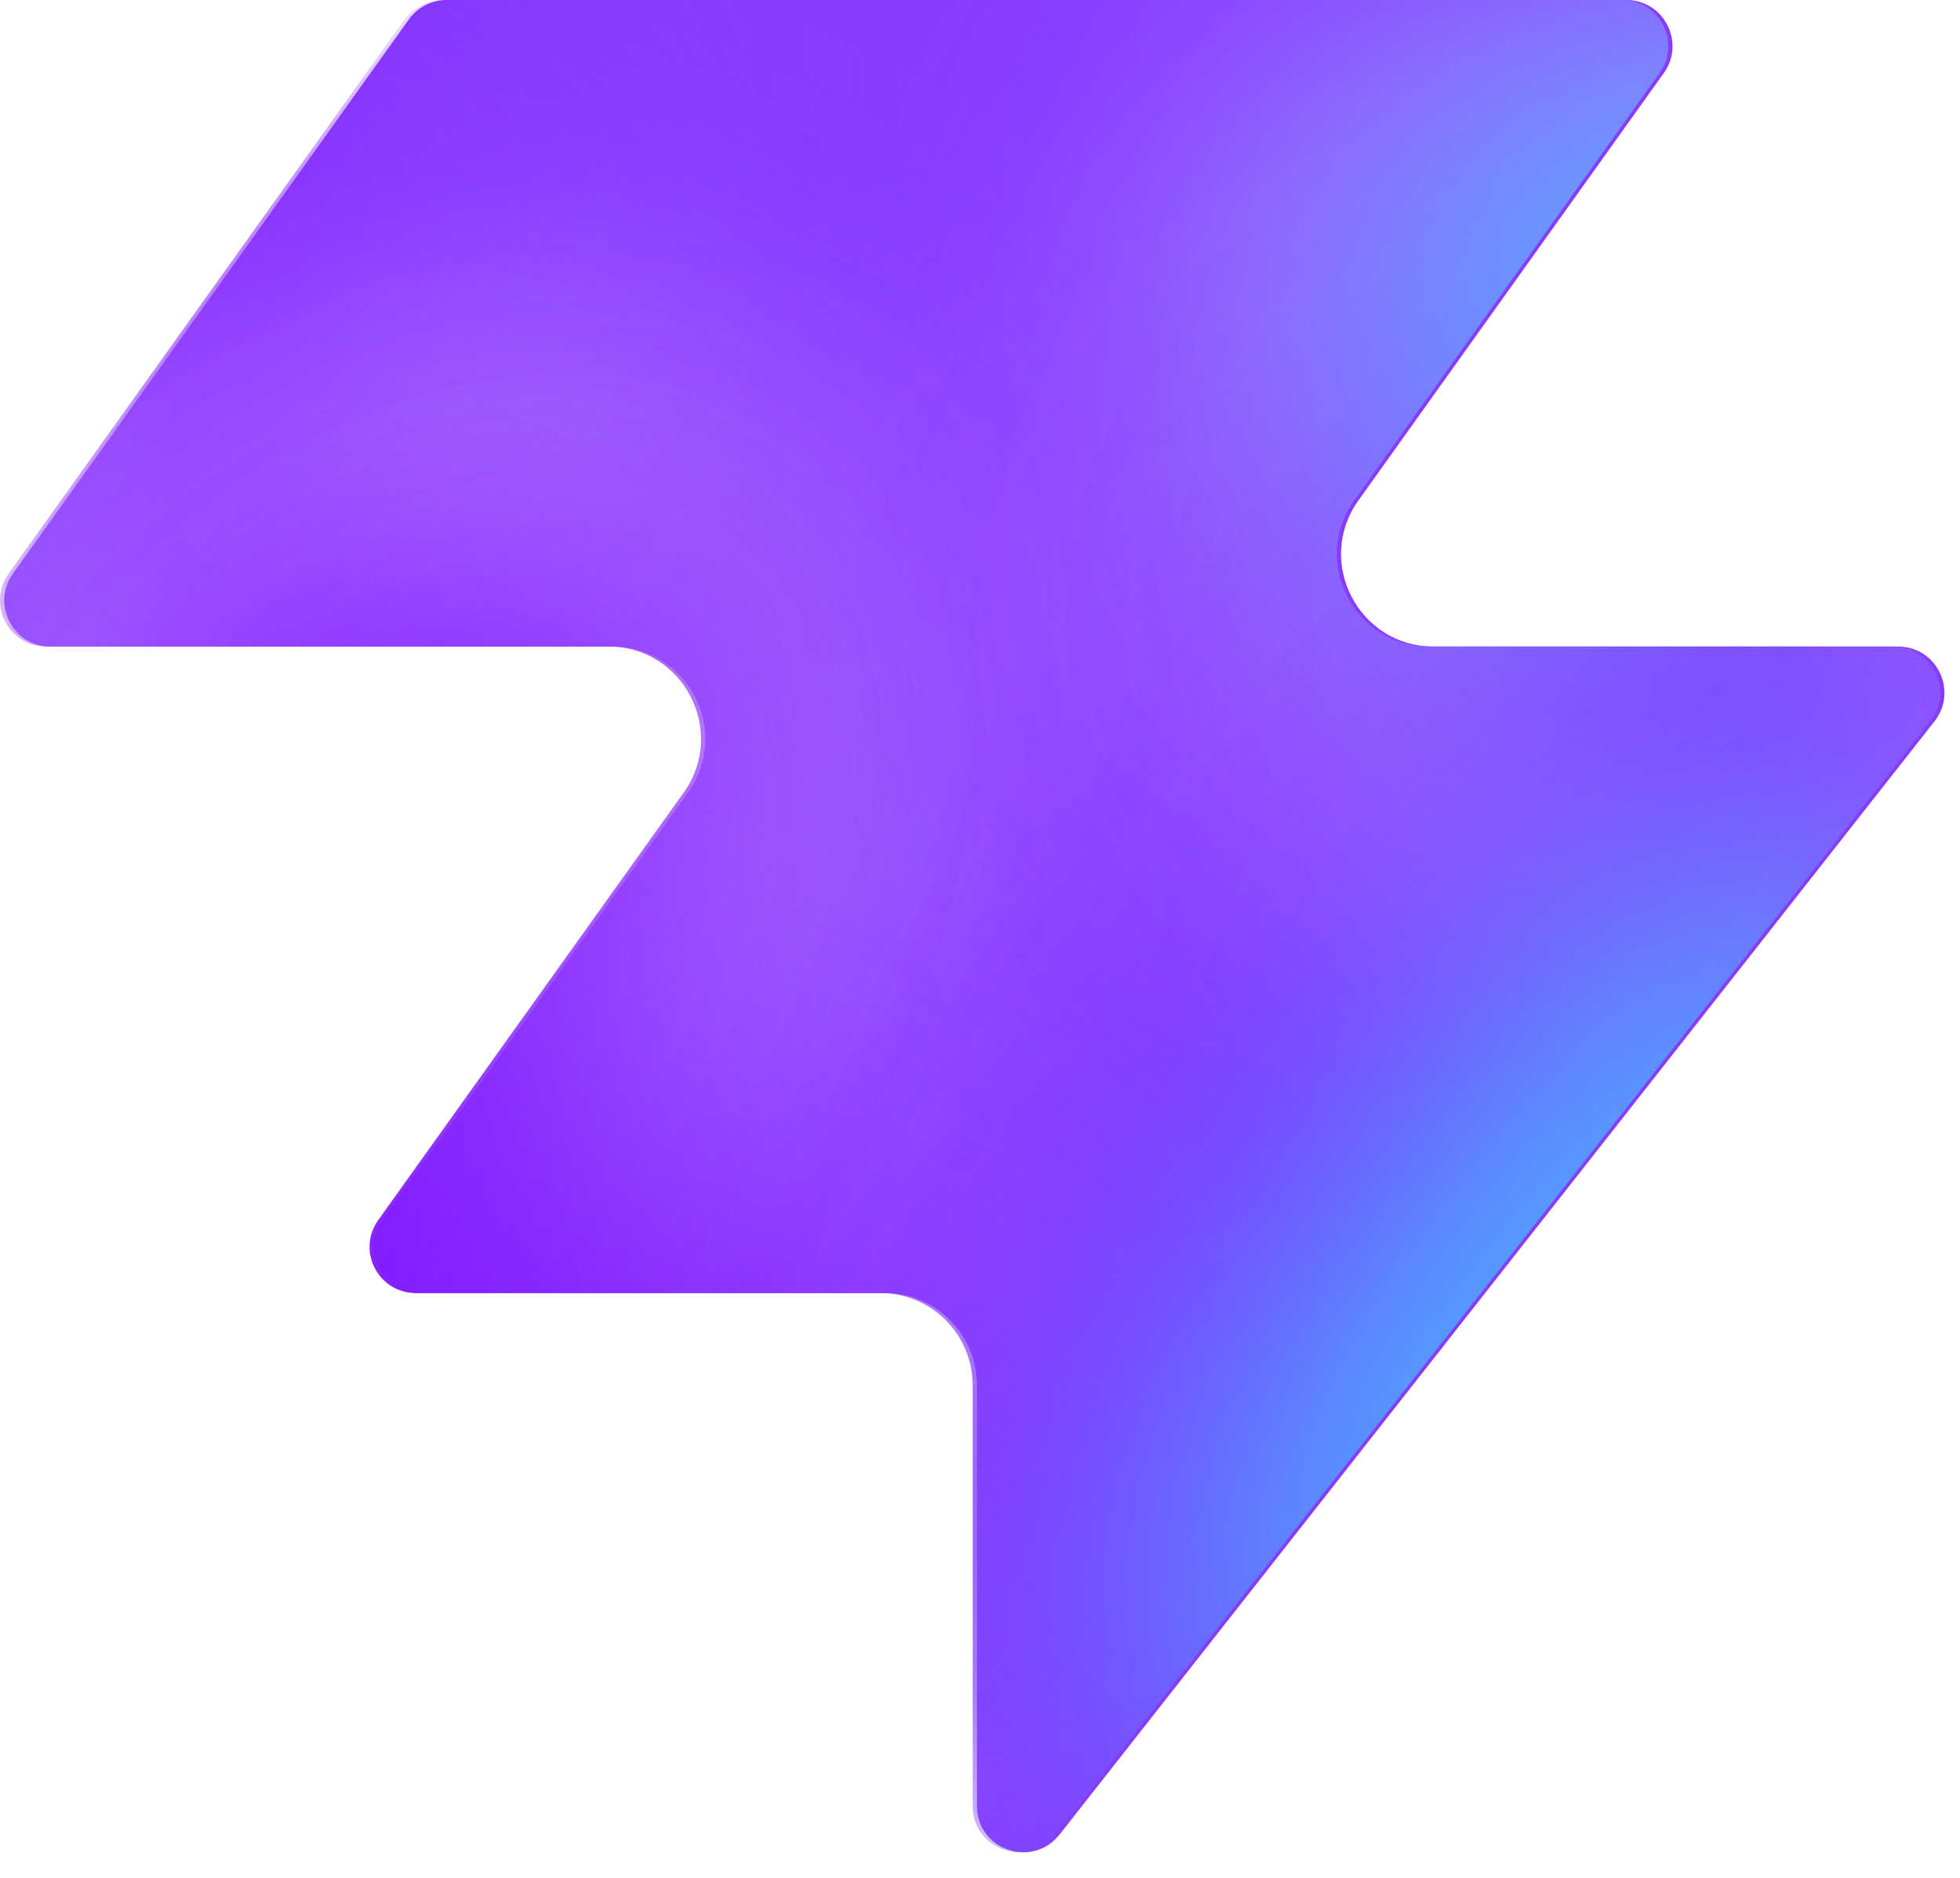
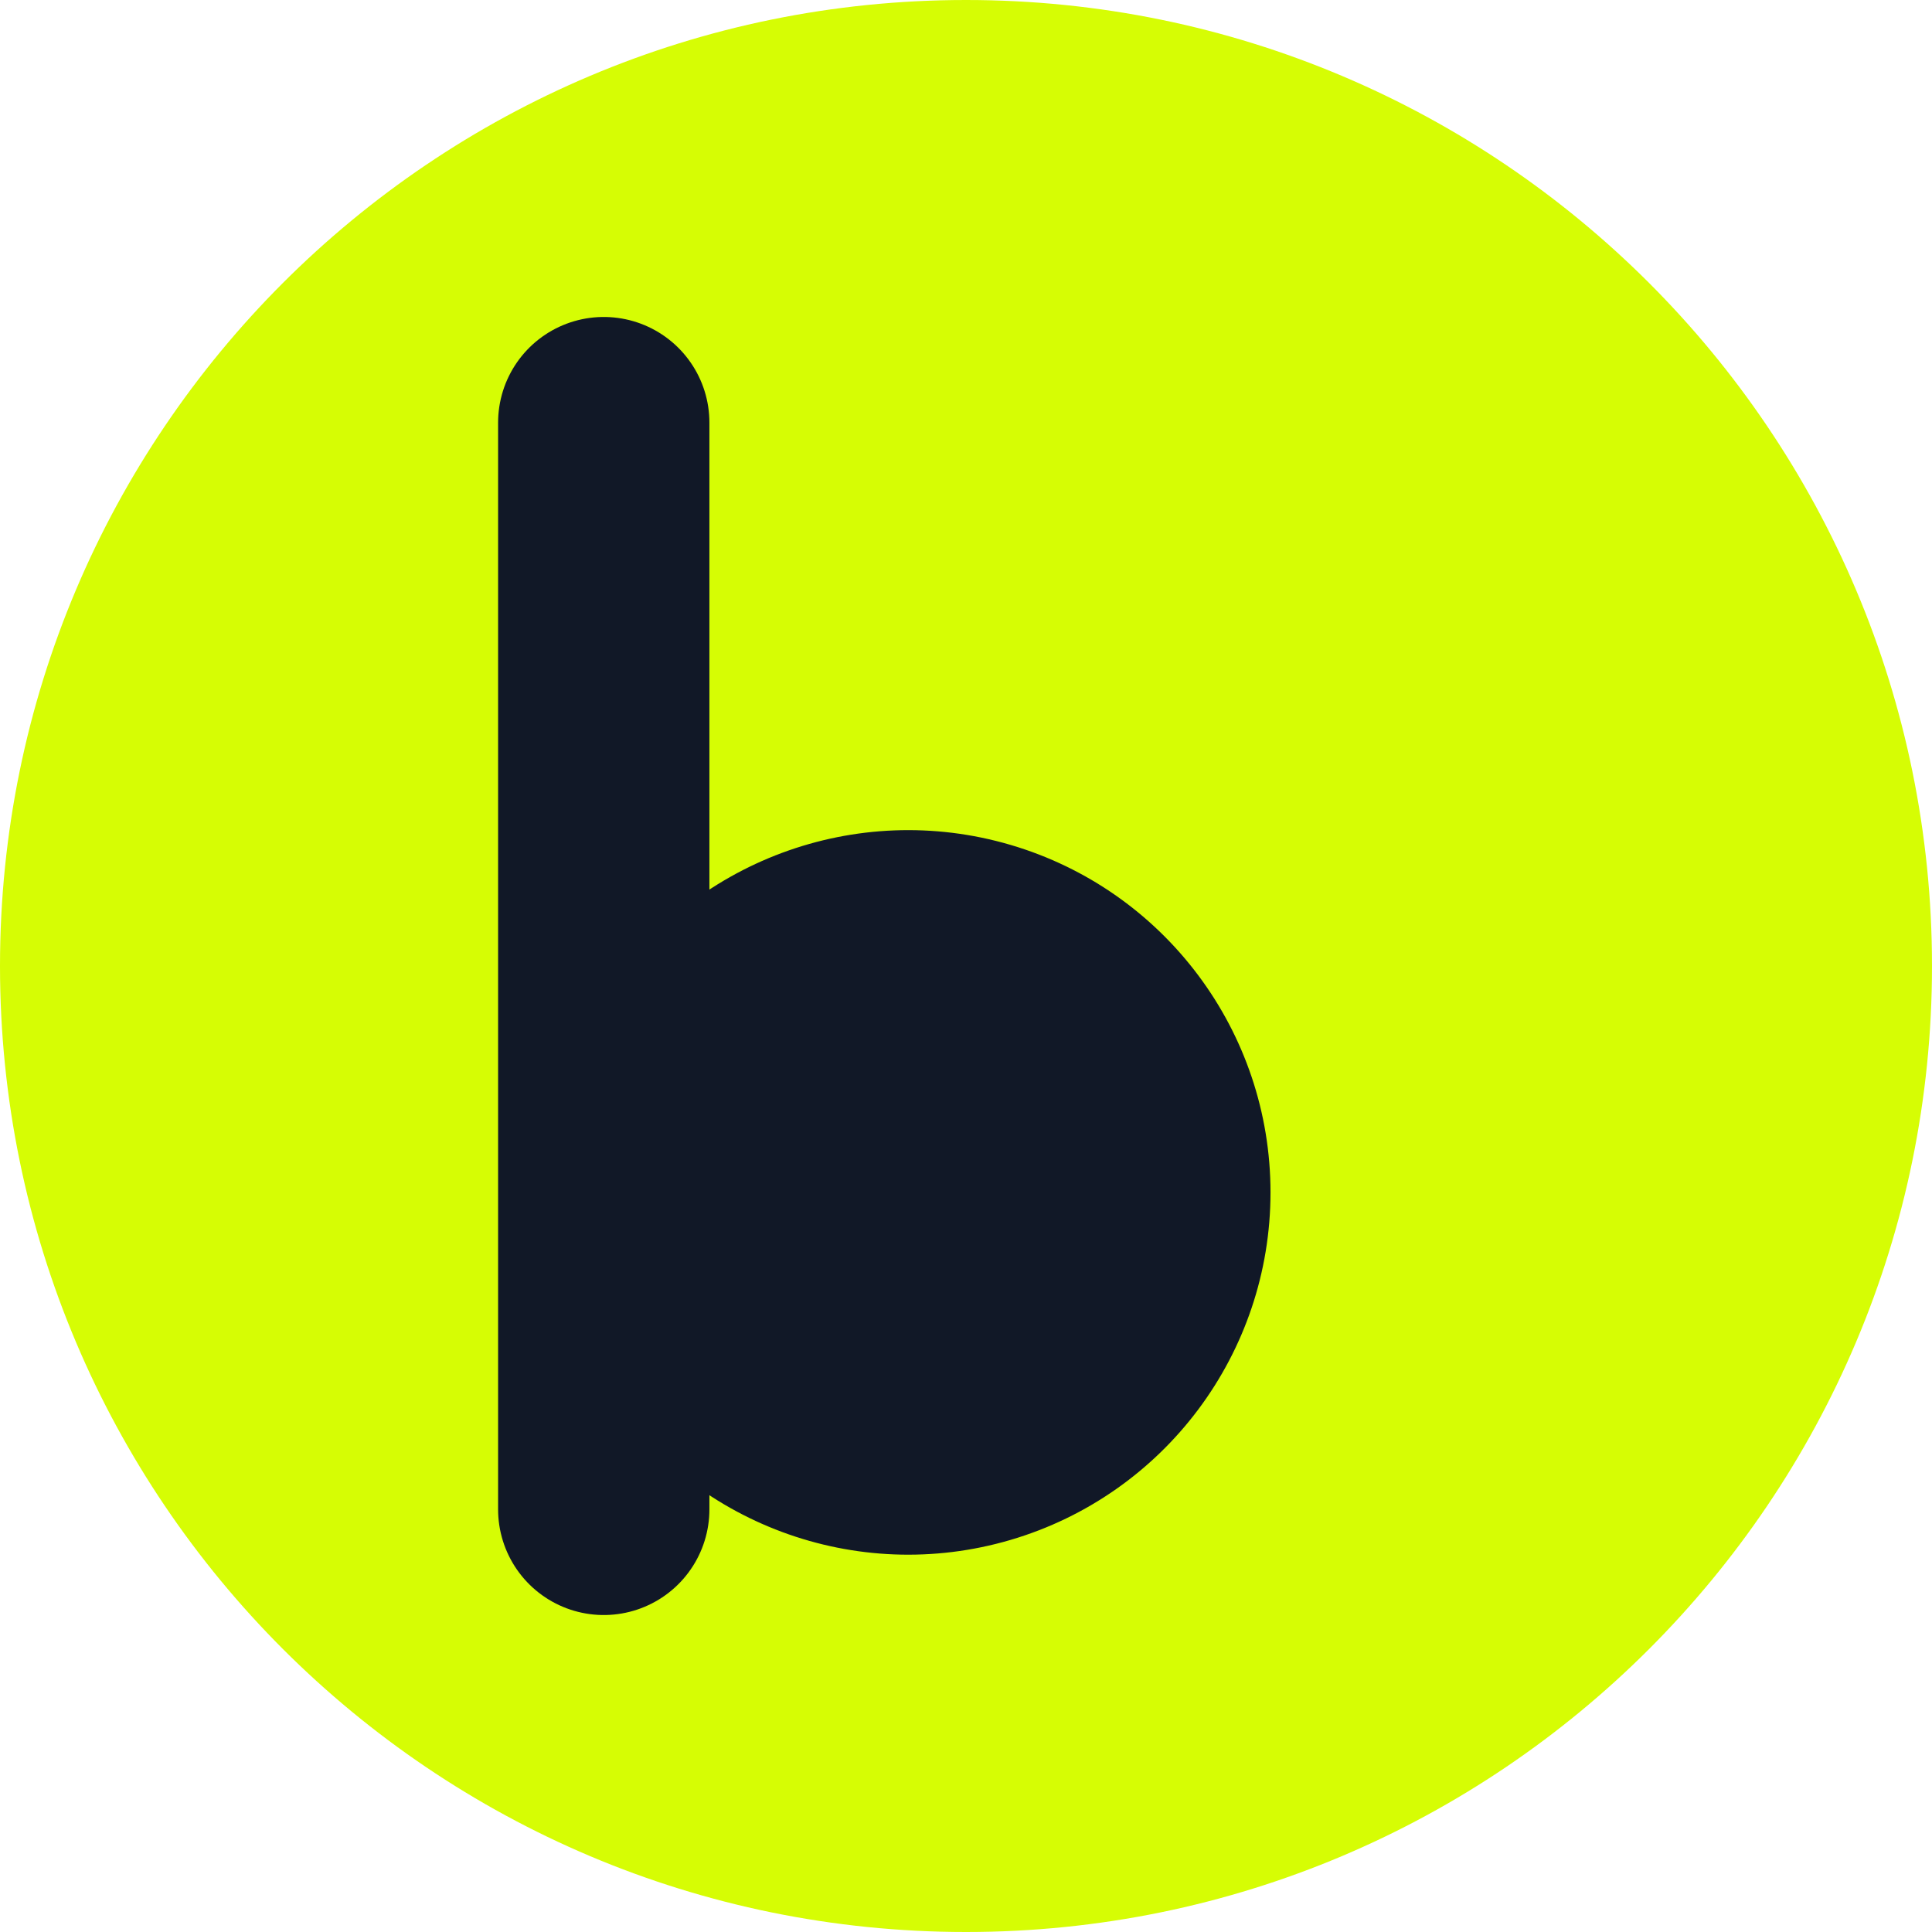
- <svg xmlns="http://www.w3.org/2000/svg" width="48" height="46" fill="none" viewBox="0 0 48 46">
-   <path fill="#863bff" d="M25.946 44.938c-.664.845-2.021.375-2.021-.698V33.937a2.26 2.26 0 0 0-2.262-2.262H10.287c-.92 0-1.456-1.04-.92-1.788l7.48-10.471c1.07-1.497 0-3.578-1.842-3.578H1.237c-.92 0-1.456-1.04-.92-1.788L10.013.474c.214-.297.556-.474.92-.474h28.894c.92 0 1.456 1.04.92 1.788l-7.48 10.471c-1.07 1.498 0 3.579 1.842 3.579h11.377c.943 0 1.473 1.088.89 1.83L25.947 44.94z" style="fill:#863bff;fill:color(display-p3 .525 .23 1);fill-opacity:1" />
-   <mask id="a" width="48" height="46" x="0" y="0" maskUnits="userSpaceOnUse" style="mask-type:alpha">
-     <path fill="#000" d="M25.842 44.938c-.664.844-2.021.375-2.021-.698V33.937a2.26 2.26 0 0 0-2.262-2.262H10.183c-.92 0-1.456-1.04-.92-1.788l7.48-10.471c1.07-1.498 0-3.579-1.842-3.579H1.133c-.92 0-1.456-1.04-.92-1.787L9.91.473c.214-.297.556-.474.92-.474h28.894c.92 0 1.456 1.04.92 1.788l-7.48 10.471c-1.07 1.498 0 3.578 1.842 3.578h11.377c.943 0 1.473 1.088.89 1.832L25.843 44.94z" style="fill:#000;fill-opacity:1" />
-   </mask>
-   <g mask="url(#a)">
-     <g filter="url(#b)">
-       <ellipse cx="5.508" cy="14.704" fill="#ede6ff" rx="5.508" ry="14.704" style="fill:#ede6ff;fill:color(display-p3 .927 .903 1);fill-opacity:1" transform="matrix(.00324 1 1 -.00324 -4.47 31.516)" />
-     </g>
-     <g filter="url(#c)">
-       <ellipse cx="10.399" cy="29.851" fill="#ede6ff" rx="10.399" ry="29.851" style="fill:#ede6ff;fill:color(display-p3 .927 .903 1);fill-opacity:1" transform="matrix(.00324 1 1 -.00324 -39.328 7.883)" />
-     </g>
-     <g filter="url(#d)">
-       <ellipse cx="5.508" cy="30.487" fill="#7e14ff" rx="5.508" ry="30.487" style="fill:#7e14ff;fill:color(display-p3 .492 .077 1);fill-opacity:1" transform="rotate(89.814 -25.913 -14.639)scale(1 -1)" />
-     </g>
-     <g filter="url(#e)">
-       <ellipse cx="5.508" cy="30.599" fill="#7e14ff" rx="5.508" ry="30.599" style="fill:#7e14ff;fill:color(display-p3 .492 .077 1);fill-opacity:1" transform="rotate(89.814 -32.644 -3.334)scale(1 -1)" />
-     </g>
-     <g filter="url(#f)">
-       <ellipse cx="5.508" cy="30.599" fill="#7e14ff" rx="5.508" ry="30.599" style="fill:#7e14ff;fill:color(display-p3 .492 .077 1);fill-opacity:1" transform="matrix(.00324 1 1 -.00324 -34.34 30.47)" />
-     </g>
-     <g filter="url(#g)">
-       <ellipse cx="14.072" cy="22.078" fill="#ede6ff" rx="14.072" ry="22.078" style="fill:#ede6ff;fill:color(display-p3 .927 .903 1);fill-opacity:1" transform="rotate(93.35 24.506 48.493)scale(-1 1)" />
-     </g>
-     <g filter="url(#h)">
-       <ellipse cx="3.47" cy="21.501" fill="#7e14ff" rx="3.47" ry="21.501" style="fill:#7e14ff;fill:color(display-p3 .492 .077 1);fill-opacity:1" transform="rotate(89.009 28.708 47.59)scale(-1 1)" />
-     </g>
-     <g filter="url(#i)">
-       <ellipse cx="3.47" cy="21.501" fill="#7e14ff" rx="3.47" ry="21.501" style="fill:#7e14ff;fill:color(display-p3 .492 .077 1);fill-opacity:1" transform="rotate(89.009 28.708 47.59)scale(-1 1)" />
-     </g>
-     <g filter="url(#j)">
-       <ellipse cx=".387" cy="8.972" fill="#7e14ff" rx="4.407" ry="29.108" style="fill:#7e14ff;fill:color(display-p3 .492 .077 1);fill-opacity:1" transform="rotate(39.51 .387 8.972)" />
-     </g>
-     <g filter="url(#k)">
-       <ellipse cx="47.523" cy="-6.092" fill="#7e14ff" rx="4.407" ry="29.108" style="fill:#7e14ff;fill:color(display-p3 .492 .077 1);fill-opacity:1" transform="rotate(37.892 47.523 -6.092)" />
-     </g>
-     <g filter="url(#l)">
-       <ellipse cx="41.412" cy="6.333" fill="#47bfff" rx="5.971" ry="9.665" style="fill:#47bfff;fill:color(display-p3 .28 .748 1);fill-opacity:1" transform="rotate(37.892 41.412 6.333)" />
-     </g>
-     <g filter="url(#m)">
-       <ellipse cx="-1.879" cy="38.332" fill="#7e14ff" rx="4.407" ry="29.108" style="fill:#7e14ff;fill:color(display-p3 .492 .077 1);fill-opacity:1" transform="rotate(37.892 -1.88 38.332)" />
-     </g>
-     <g filter="url(#n)">
-       <ellipse cx="-1.879" cy="38.332" fill="#7e14ff" rx="4.407" ry="29.108" style="fill:#7e14ff;fill:color(display-p3 .492 .077 1);fill-opacity:1" transform="rotate(37.892 -1.88 38.332)" />
-     </g>
-     <g filter="url(#o)">
-       <ellipse cx="35.651" cy="29.907" fill="#7e14ff" rx="4.407" ry="29.108" style="fill:#7e14ff;fill:color(display-p3 .492 .077 1);fill-opacity:1" transform="rotate(37.892 35.651 29.907)" />
-     </g>
-     <g filter="url(#p)">
-       <ellipse cx="38.418" cy="32.4" fill="#47bfff" rx="5.971" ry="15.297" style="fill:#47bfff;fill:color(display-p3 .28 .748 1);fill-opacity:1" transform="rotate(37.892 38.418 32.4)" />
-     </g>
-   </g>
-   <defs>
-     <filter id="b" width="60.045" height="41.654" x="-19.77" y="16.149" color-interpolation-filters="sRGB" filterUnits="userSpaceOnUse">
-       <feFlood flood-opacity="0" result="BackgroundImageFix" />
-       <feBlend in="SourceGraphic" in2="BackgroundImageFix" result="shape" />
-       <feGaussianBlur result="effect1_foregroundBlur_2002_17158" stdDeviation="7.659" />
-     </filter>
-     <filter id="c" width="90.34" height="51.437" x="-54.613" y="-7.533" color-interpolation-filters="sRGB" filterUnits="userSpaceOnUse">
-       <feFlood flood-opacity="0" result="BackgroundImageFix" />
-       <feBlend in="SourceGraphic" in2="BackgroundImageFix" result="shape" />
-       <feGaussianBlur result="effect1_foregroundBlur_2002_17158" stdDeviation="7.659" />
-     </filter>
-     <filter id="d" width="79.355" height="29.4" x="-49.64" y="2.03" color-interpolation-filters="sRGB" filterUnits="userSpaceOnUse">
-       <feFlood flood-opacity="0" result="BackgroundImageFix" />
-       <feBlend in="SourceGraphic" in2="BackgroundImageFix" result="shape" />
-       <feGaussianBlur result="effect1_foregroundBlur_2002_17158" stdDeviation="4.596" />
-     </filter>
-     <filter id="e" width="79.579" height="29.4" x="-45.045" y="20.029" color-interpolation-filters="sRGB" filterUnits="userSpaceOnUse">
-       <feFlood flood-opacity="0" result="BackgroundImageFix" />
-       <feBlend in="SourceGraphic" in2="BackgroundImageFix" result="shape" />
-       <feGaussianBlur result="effect1_foregroundBlur_2002_17158" stdDeviation="4.596" />
-     </filter>
-     <filter id="f" width="79.579" height="29.4" x="-43.513" y="21.178" color-interpolation-filters="sRGB" filterUnits="userSpaceOnUse">
-       <feFlood flood-opacity="0" result="BackgroundImageFix" />
-       <feBlend in="SourceGraphic" in2="BackgroundImageFix" result="shape" />
-       <feGaussianBlur result="effect1_foregroundBlur_2002_17158" stdDeviation="4.596" />
-     </filter>
-     <filter id="g" width="74.749" height="58.852" x="15.756" y="-17.901" color-interpolation-filters="sRGB" filterUnits="userSpaceOnUse">
-       <feFlood flood-opacity="0" result="BackgroundImageFix" />
-       <feBlend in="SourceGraphic" in2="BackgroundImageFix" result="shape" />
-       <feGaussianBlur result="effect1_foregroundBlur_2002_17158" stdDeviation="7.659" />
-     </filter>
-     <filter id="h" width="61.377" height="25.362" x="23.548" y="2.284" color-interpolation-filters="sRGB" filterUnits="userSpaceOnUse">
-       <feFlood flood-opacity="0" result="BackgroundImageFix" />
-       <feBlend in="SourceGraphic" in2="BackgroundImageFix" result="shape" />
-       <feGaussianBlur result="effect1_foregroundBlur_2002_17158" stdDeviation="4.596" />
-     </filter>
-     <filter id="i" width="61.377" height="25.362" x="23.548" y="2.284" color-interpolation-filters="sRGB" filterUnits="userSpaceOnUse">
-       <feFlood flood-opacity="0" result="BackgroundImageFix" />
-       <feBlend in="SourceGraphic" in2="BackgroundImageFix" result="shape" />
-       <feGaussianBlur result="effect1_foregroundBlur_2002_17158" stdDeviation="4.596" />
-     </filter>
-     <filter id="j" width="56.045" height="63.649" x="-27.636" y="-22.853" color-interpolation-filters="sRGB" filterUnits="userSpaceOnUse">
-       <feFlood flood-opacity="0" result="BackgroundImageFix" />
-       <feBlend in="SourceGraphic" in2="BackgroundImageFix" result="shape" />
-       <feGaussianBlur result="effect1_foregroundBlur_2002_17158" stdDeviation="4.596" />
-     </filter>
-     <filter id="k" width="54.814" height="64.646" x="20.116" y="-38.415" color-interpolation-filters="sRGB" filterUnits="userSpaceOnUse">
-       <feFlood flood-opacity="0" result="BackgroundImageFix" />
-       <feBlend in="SourceGraphic" in2="BackgroundImageFix" result="shape" />
-       <feGaussianBlur result="effect1_foregroundBlur_2002_17158" stdDeviation="4.596" />
-     </filter>
-     <filter id="l" width="33.541" height="35.313" x="24.641" y="-11.323" color-interpolation-filters="sRGB" filterUnits="userSpaceOnUse">
-       <feFlood flood-opacity="0" result="BackgroundImageFix" />
-       <feBlend in="SourceGraphic" in2="BackgroundImageFix" result="shape" />
-       <feGaussianBlur result="effect1_foregroundBlur_2002_17158" stdDeviation="4.596" />
-     </filter>
-     <filter id="m" width="54.814" height="64.646" x="-29.286" y="6.009" color-interpolation-filters="sRGB" filterUnits="userSpaceOnUse">
-       <feFlood flood-opacity="0" result="BackgroundImageFix" />
-       <feBlend in="SourceGraphic" in2="BackgroundImageFix" result="shape" />
-       <feGaussianBlur result="effect1_foregroundBlur_2002_17158" stdDeviation="4.596" />
-     </filter>
-     <filter id="n" width="54.814" height="64.646" x="-29.286" y="6.009" color-interpolation-filters="sRGB" filterUnits="userSpaceOnUse">
-       <feFlood flood-opacity="0" result="BackgroundImageFix" />
-       <feBlend in="SourceGraphic" in2="BackgroundImageFix" result="shape" />
-       <feGaussianBlur result="effect1_foregroundBlur_2002_17158" stdDeviation="4.596" />
-     </filter>
-     <filter id="o" width="54.814" height="64.646" x="8.244" y="-2.416" color-interpolation-filters="sRGB" filterUnits="userSpaceOnUse">
-       <feFlood flood-opacity="0" result="BackgroundImageFix" />
-       <feBlend in="SourceGraphic" in2="BackgroundImageFix" result="shape" />
-       <feGaussianBlur result="effect1_foregroundBlur_2002_17158" stdDeviation="4.596" />
-     </filter>
-     <filter id="p" width="39.409" height="43.623" x="18.713" y="10.588" color-interpolation-filters="sRGB" filterUnits="userSpaceOnUse">
-       <feFlood flood-opacity="0" result="BackgroundImageFix" />
-       <feBlend in="SourceGraphic" in2="BackgroundImageFix" result="shape" />
-       <feGaussianBlur result="effect1_foregroundBlur_2002_17158" stdDeviation="4.596" />
-     </filter>
-   </defs>
+ <svg xmlns="http://www.w3.org/2000/svg" viewBox="0 0 32 32" fill="none">
+   <rect width="32" height="32" rx="16" fill="#D6FD04" />
+   <path d="M10 7v18" stroke="#111827" stroke-width="3.5" stroke-linecap="round" />
+   <path d="M10 16.5a6 6 0 1 1 0 6.5v-6.5" fill="#111827" />
</svg>
